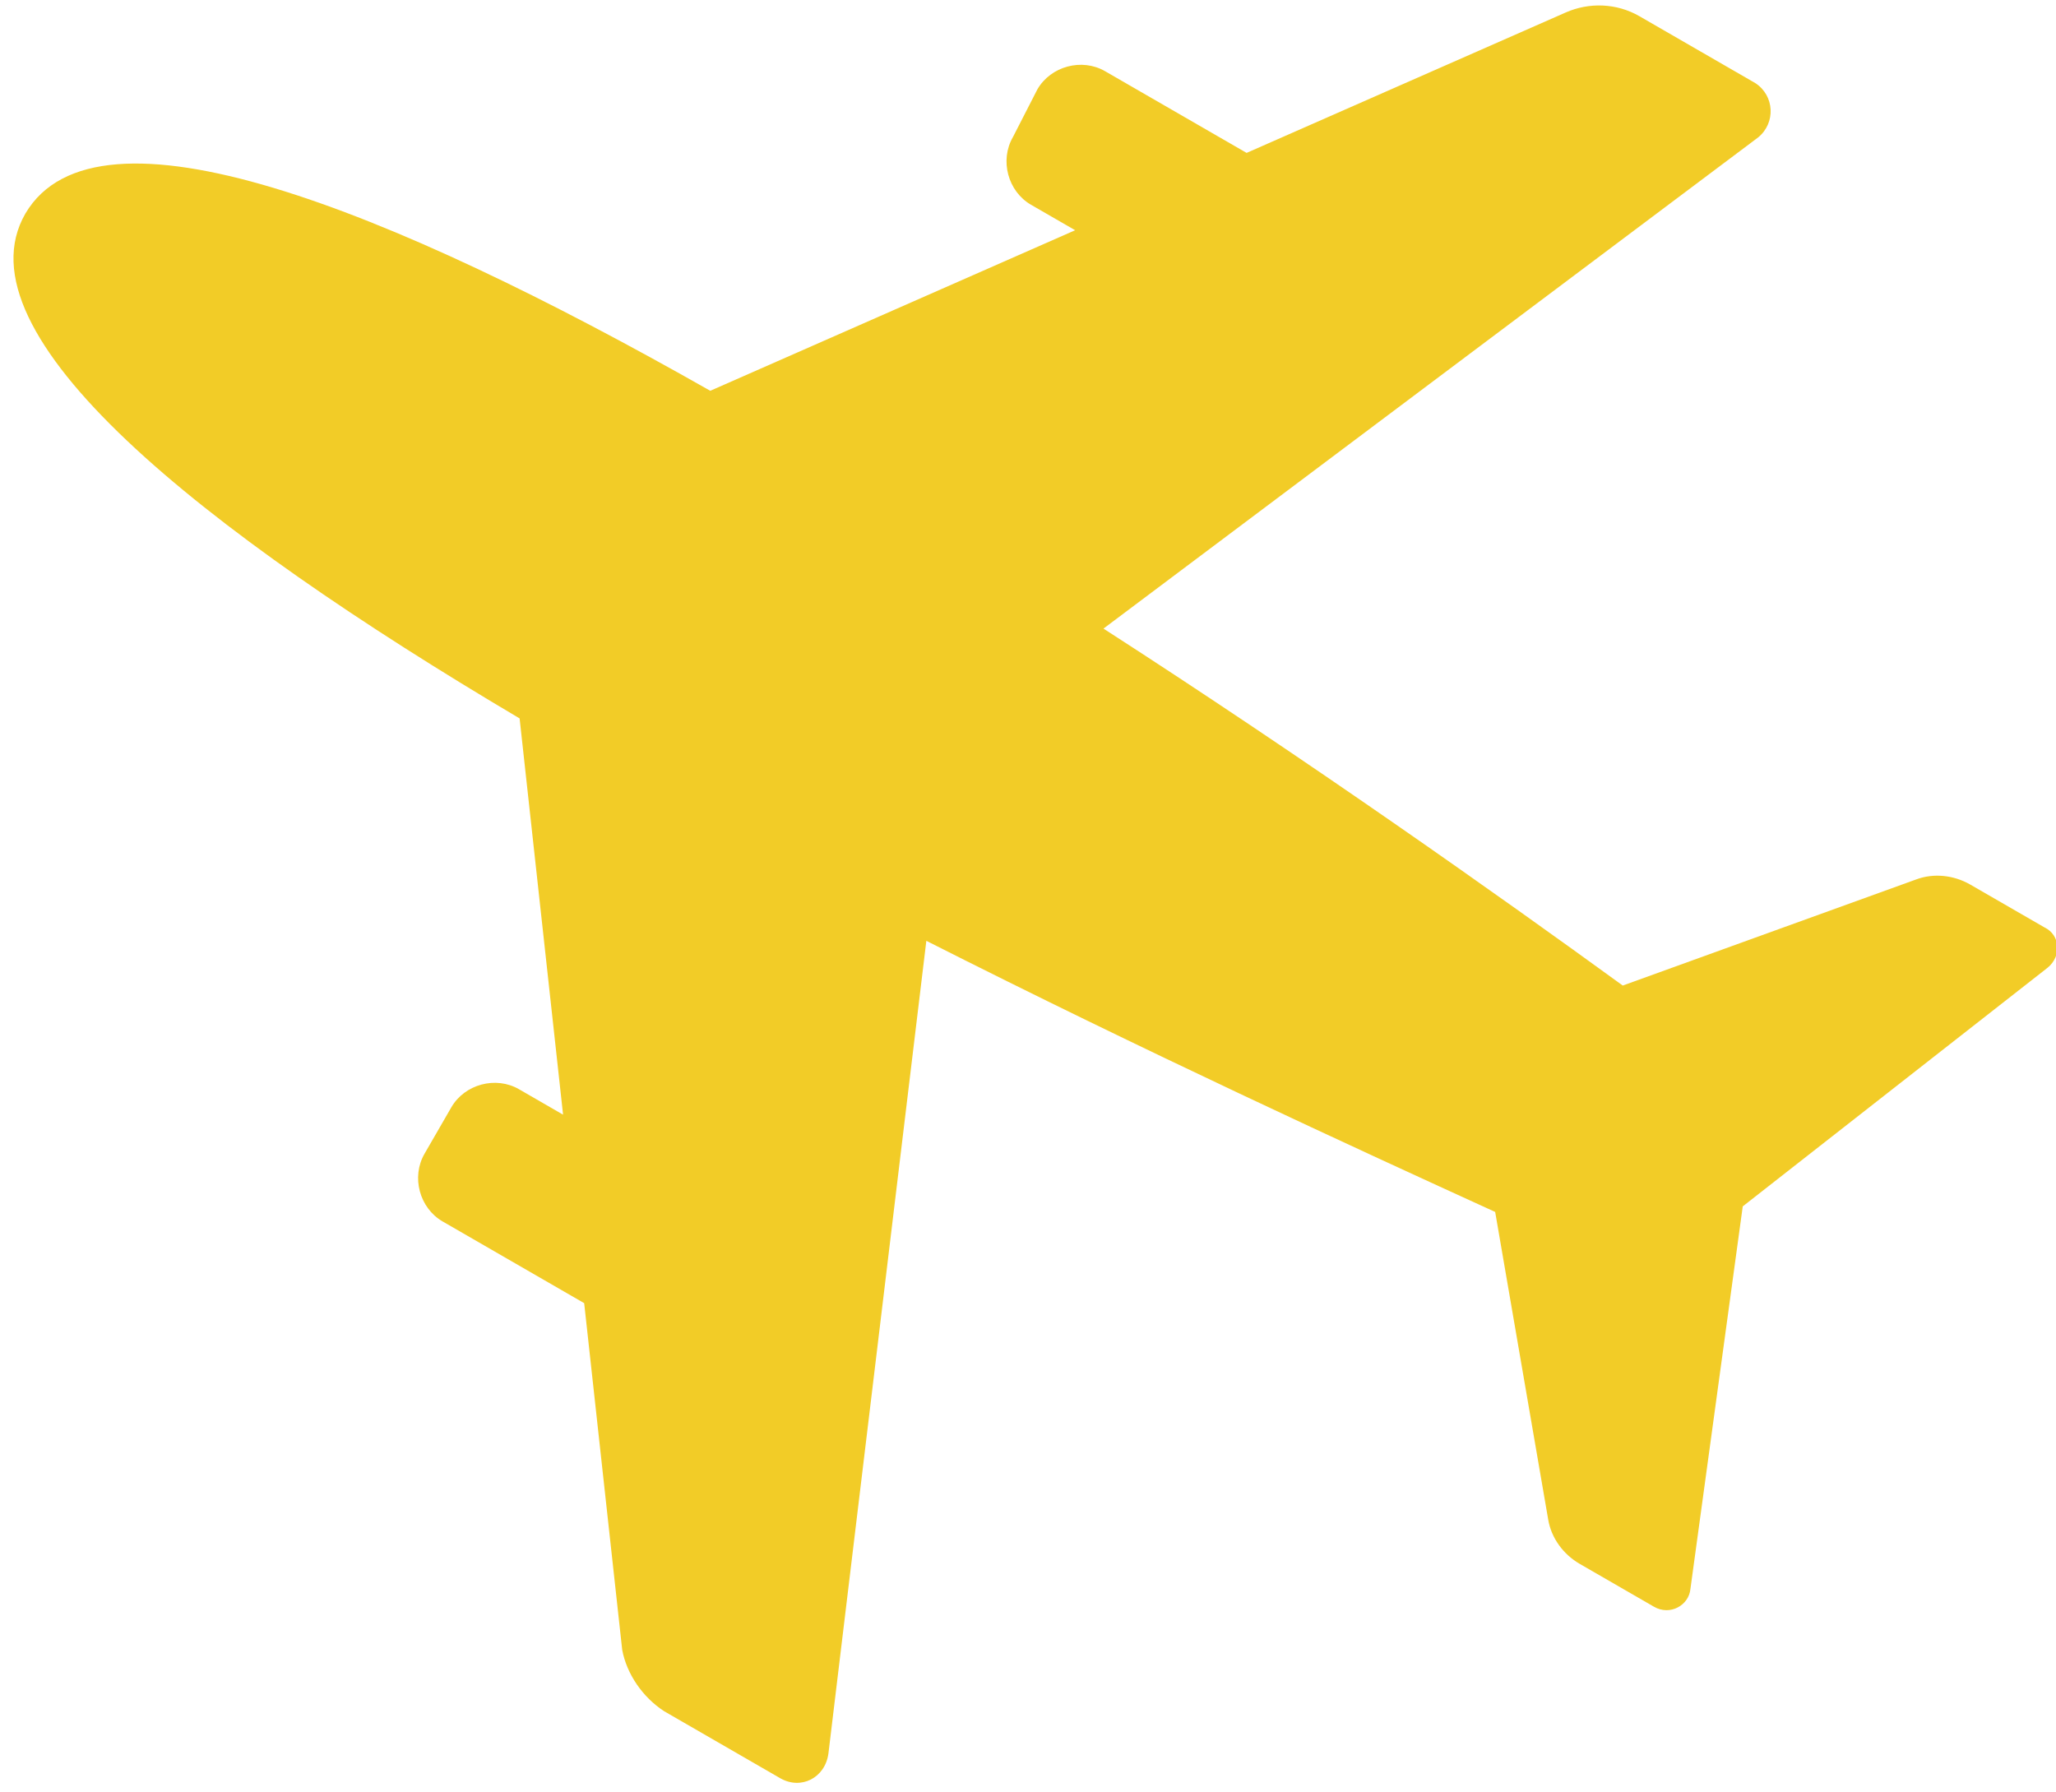
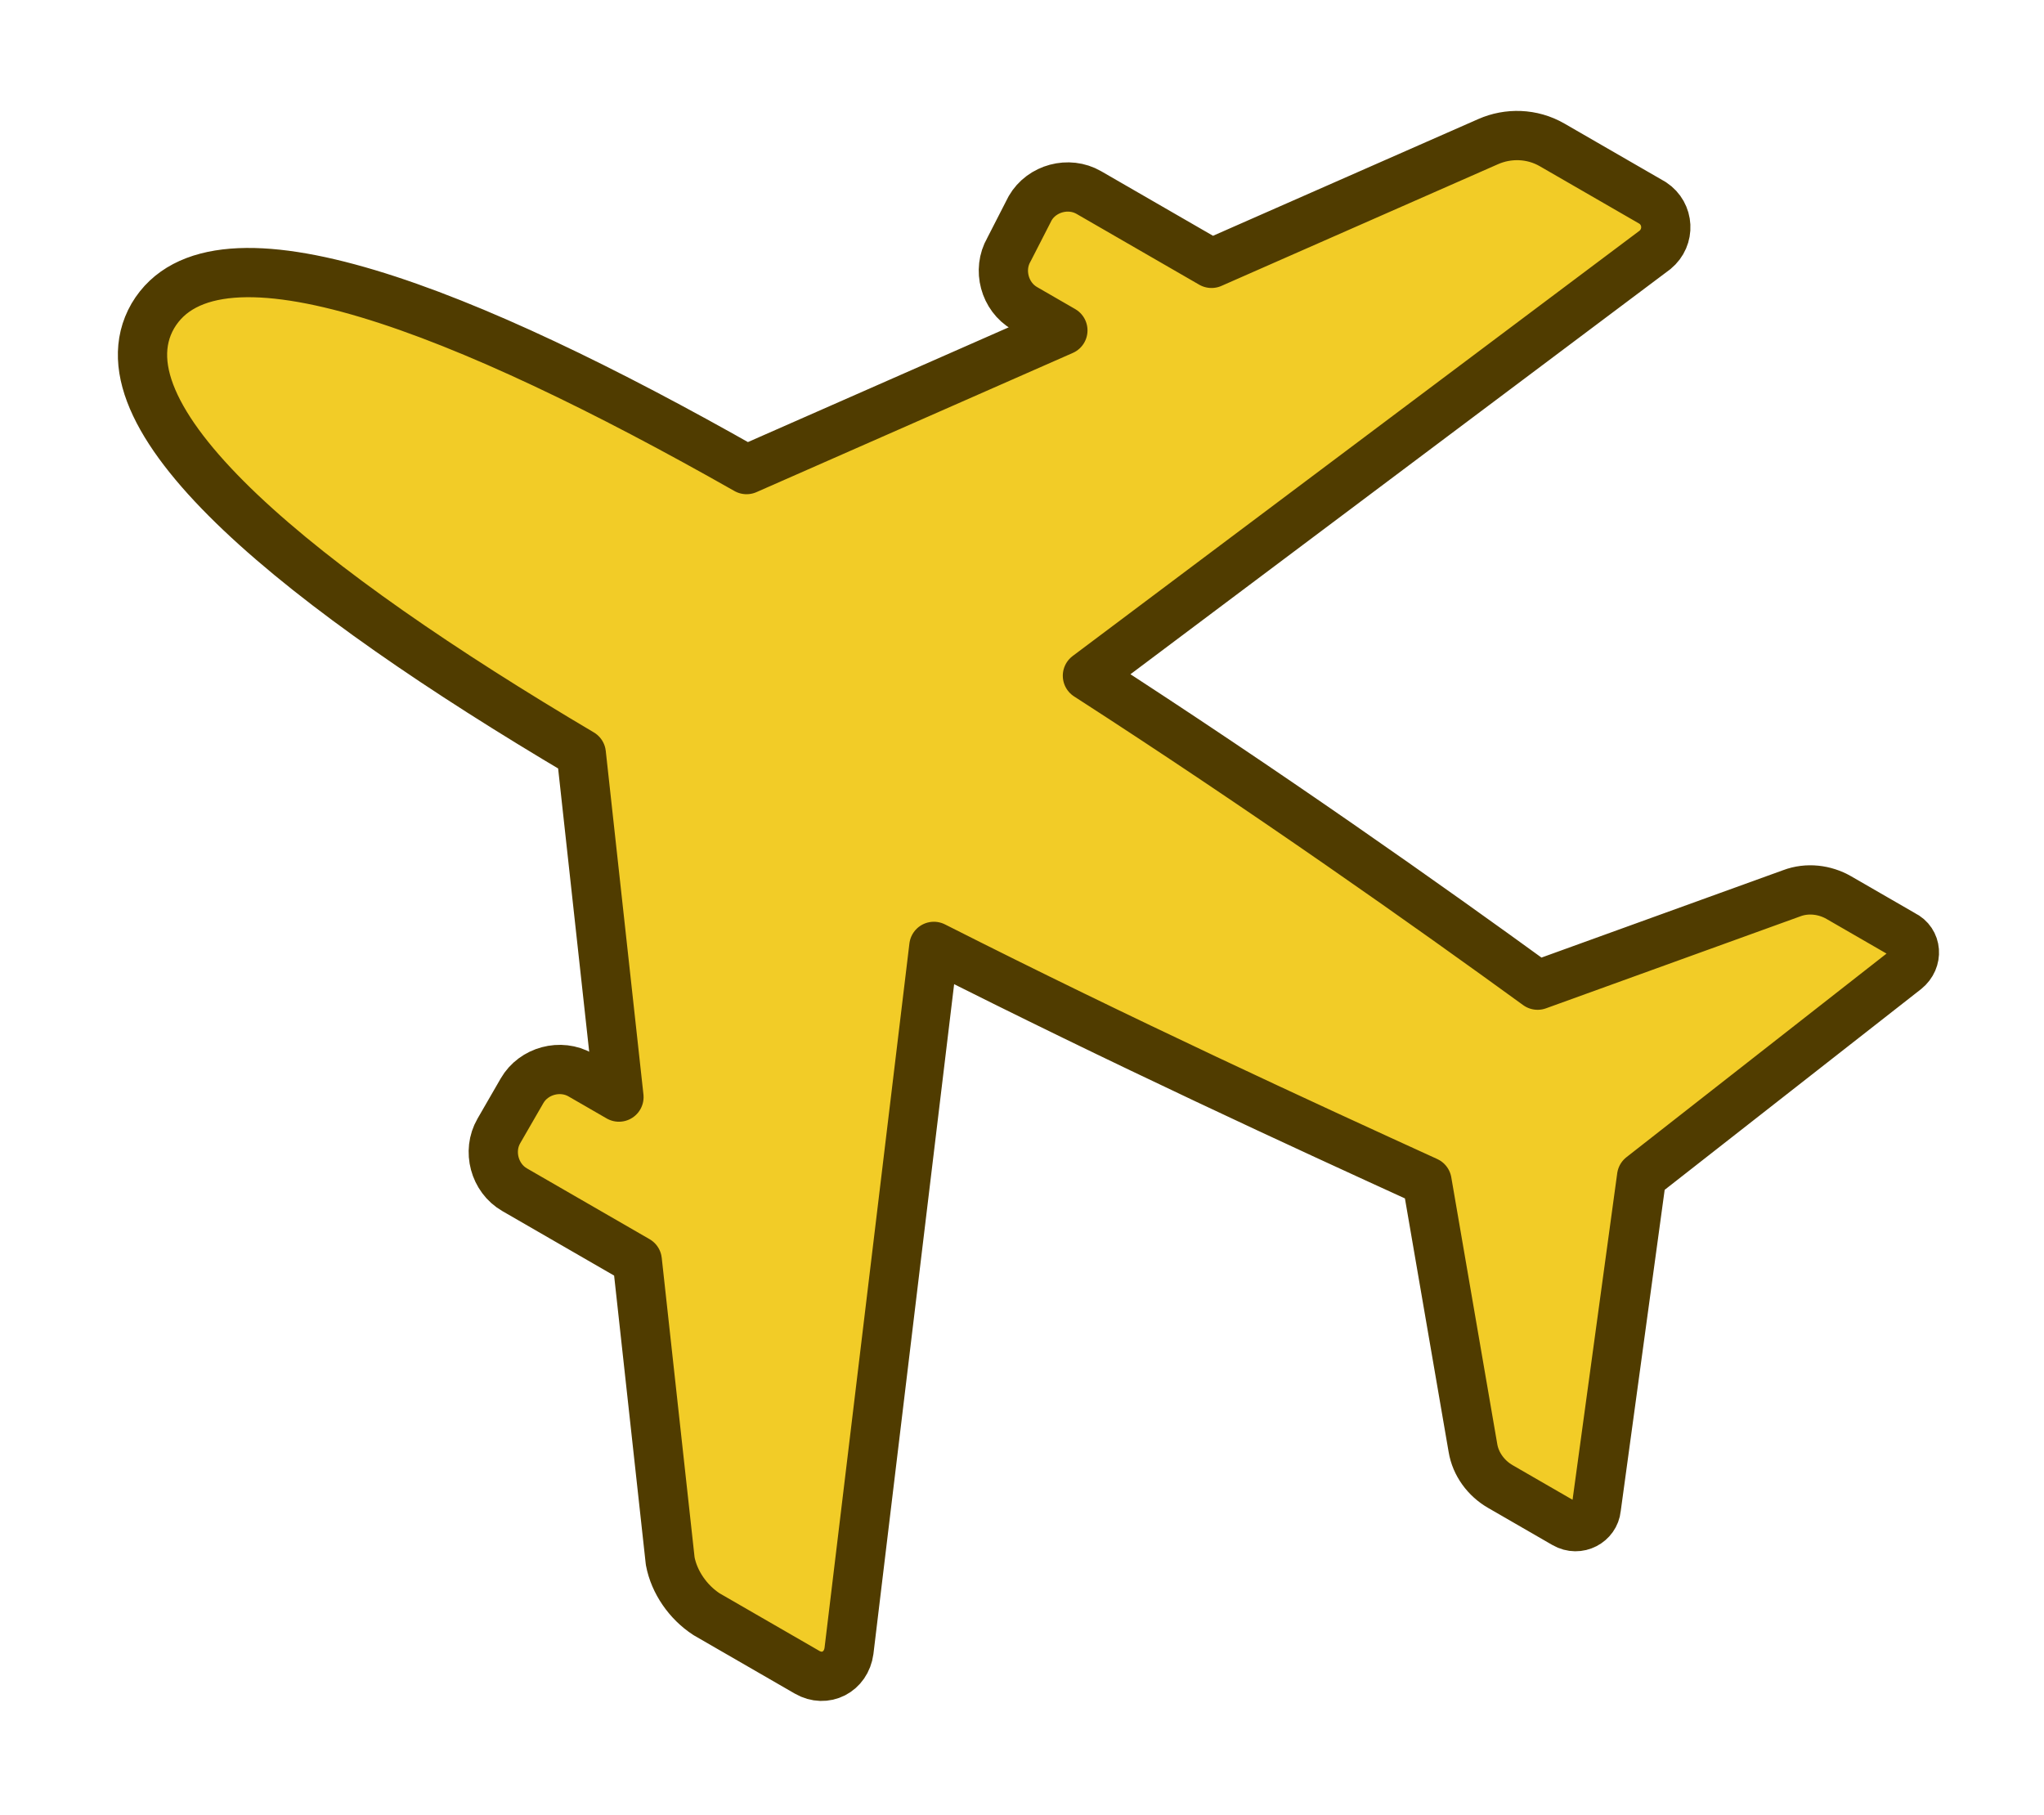
- <svg xmlns="http://www.w3.org/2000/svg" version="1.1" width="109" height="95" viewBox="0 0 109 95" xml:space="preserve">
-   <defs>
- </defs>
+ <svg xmlns="http://www.w3.org/2000/svg" version="1.1" width="125" height="111" viewBox="-8 -8 125 111" xml:space="preserve">
+   <defs />
  <g transform="matrix(-0.26 -0.97 0.97 -0.26 58.06 44.09)" id="Calque_1">
-     <path style="stroke: none; stroke-width: 1; stroke-dasharray: none; stroke-linecap: butt; stroke-dashoffset: 0; stroke-linejoin: miter; stroke-miterlimit: 4; fill: rgb(242,204,39); fill-rule: nonzero; opacity: 1;" transform=" translate(-49.96, -50)" d="M 86.5 55.3 c -1 -1 -2.7 -1 -3.7 0 l -1.9 1.9 l -3.2 -20.8 C 91.5 22.4 101.3 9.2 96.1 3.9 c -5.2 -5.2 -18.5 4.6 -32.5 18.3 l -20.8 -3.2 l 1.9 -1.9 c 1 -1 1 -2.7 0 -3.7 l -2 -2 c -1 -1 -2.7 -1 -3.7 0 l -6.1 6.1 l -18.2 -2.8 C 13.4 14.6 12 15.1 11 16 l -5 5 c -0.9 0.9 -0.6 2.3 0.6 2.8 l 40.1 16.1 c -8.6 9.6 -16.4 19 -21.6 25.3 L 8.7 63.7 c -1 -0.1 -2 0.3 -2.7 1 l -3.2 3.2 c -0.7 0.7 -0.4 1.8 0.4 2.1 l 18.8 7.9 L 30 96.7 c 0.4 0.9 1.5 1.1 2.1 0.4 l 3.2 -3.2 c 0.7 -0.7 1.1 -1.7 1 -2.7 l -1.4 -16.4 c 6.3 -5.1 15.7 -12.9 25.3 -21.6 l 16.1 40.1 c 0.5 1.1 1.9 1.4 2.8 0.6 l 5 -5 c 1 -1 1.4 -2.4 1.2 -3.7 l -2.8 -18.2 l 6.1 -6.1 c 1 -1 1 -2.7 0 -3.7 L 86.5 55.3 z" stroke-linecap="round" />
+     <path style="stroke: rgb(80,60,0); stroke-width: 3; stroke-dasharray: none; stroke-linecap: butt; stroke-dashoffset: 0; stroke-linejoin: round; stroke-miterlimit: 4; fill: rgb(242,204,39); fill-rule: nonzero; opacity: 1;" transform=" translate(-49.96, -50)" d="M 86.5 55.3 c -1 -1 -2.7 -1 -3.7 0 l -1.9 1.9 l -3.2 -20.8 C 91.5 22.4 101.3 9.2 96.1 3.9 c -5.2 -5.2 -18.5 4.6 -32.5 18.3 l -20.8 -3.2 l 1.9 -1.9 c 1 -1 1 -2.7 0 -3.7 l -2 -2 c -1 -1 -2.7 -1 -3.7 0 l -6.1 6.1 l -18.2 -2.8 C 13.4 14.6 12 15.1 11 16 l -5 5 c -0.9 0.9 -0.6 2.3 0.6 2.8 l 40.1 16.1 c -8.6 9.6 -16.4 19 -21.6 25.3 L 8.7 63.7 c -1 -0.1 -2 0.3 -2.7 1 l -3.2 3.2 c -0.7 0.7 -0.4 1.8 0.4 2.1 l 18.8 7.9 L 30 96.7 c 0.4 0.9 1.5 1.1 2.1 0.4 l 3.2 -3.2 c 0.7 -0.7 1.1 -1.7 1 -2.7 l -1.4 -16.4 c 6.3 -5.1 15.7 -12.9 25.3 -21.6 l 16.1 40.1 c 0.5 1.1 1.9 1.4 2.8 0.6 l 5 -5 c 1 -1 1.4 -2.4 1.2 -3.7 l -2.8 -18.2 l 6.1 -6.1 c 1 -1 1 -2.7 0 -3.7 L 86.5 55.3 z" stroke-linecap="round" />
  </g>
</svg>
